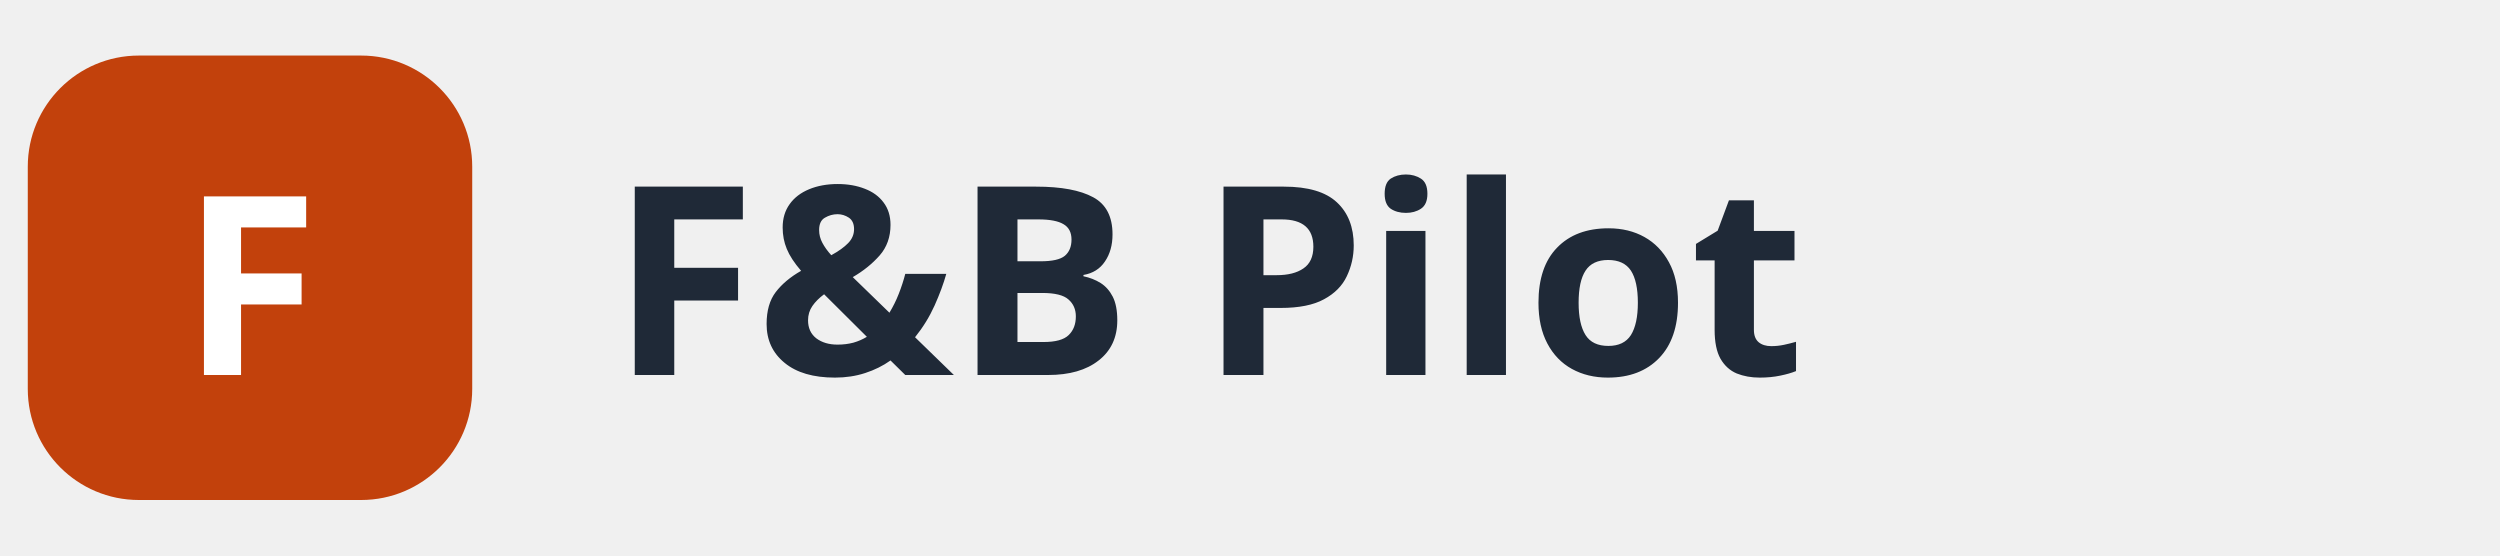
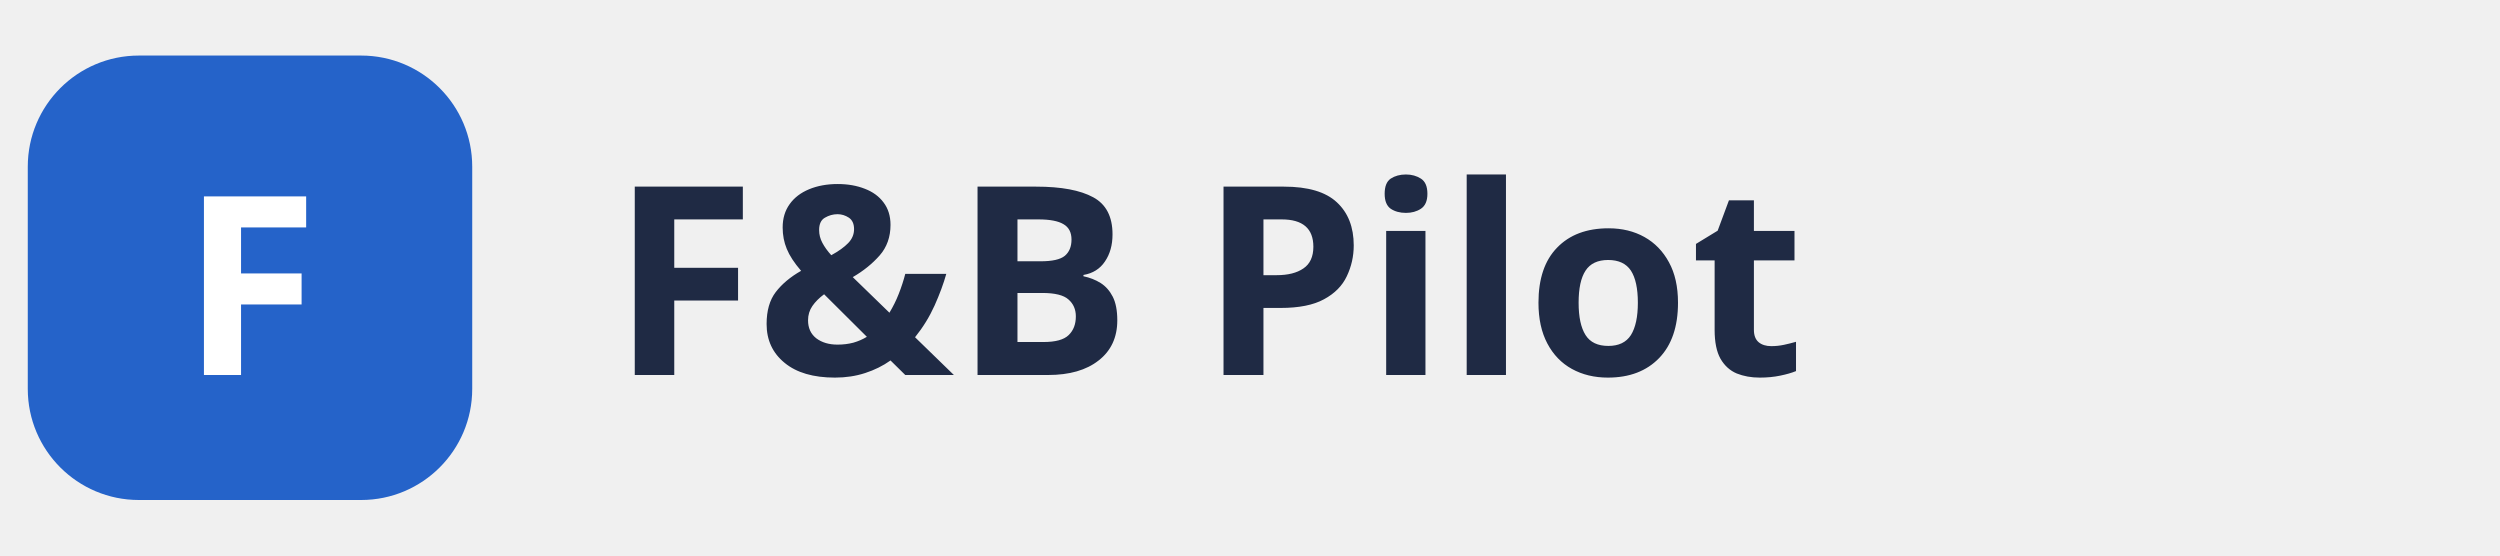
<svg xmlns="http://www.w3.org/2000/svg" width="180" height="40" viewBox="0 0 180 40">
-   <rect x="2" y="4" width="32" height="32" rx="8" fill="#C2410C" />
+   <rect x="2" y="4" width="32" height="32" rx="8" fill="#2563C9" />
  <text x="18" y="27" font-family="sans-serif" font-size="18" font-weight="700" fill="#fff" text-anchor="middle">F</text>
-   <text x="44" y="27" font-family="sans-serif" font-size="19" font-weight="700" fill="#1F2937">F&amp;B Pilot</text>
+   <text x="44" y="27" font-family="sans-serif" font-size="19" font-weight="700" fill="#1F2A44">F&amp;B Pilot</text>
</svg>
